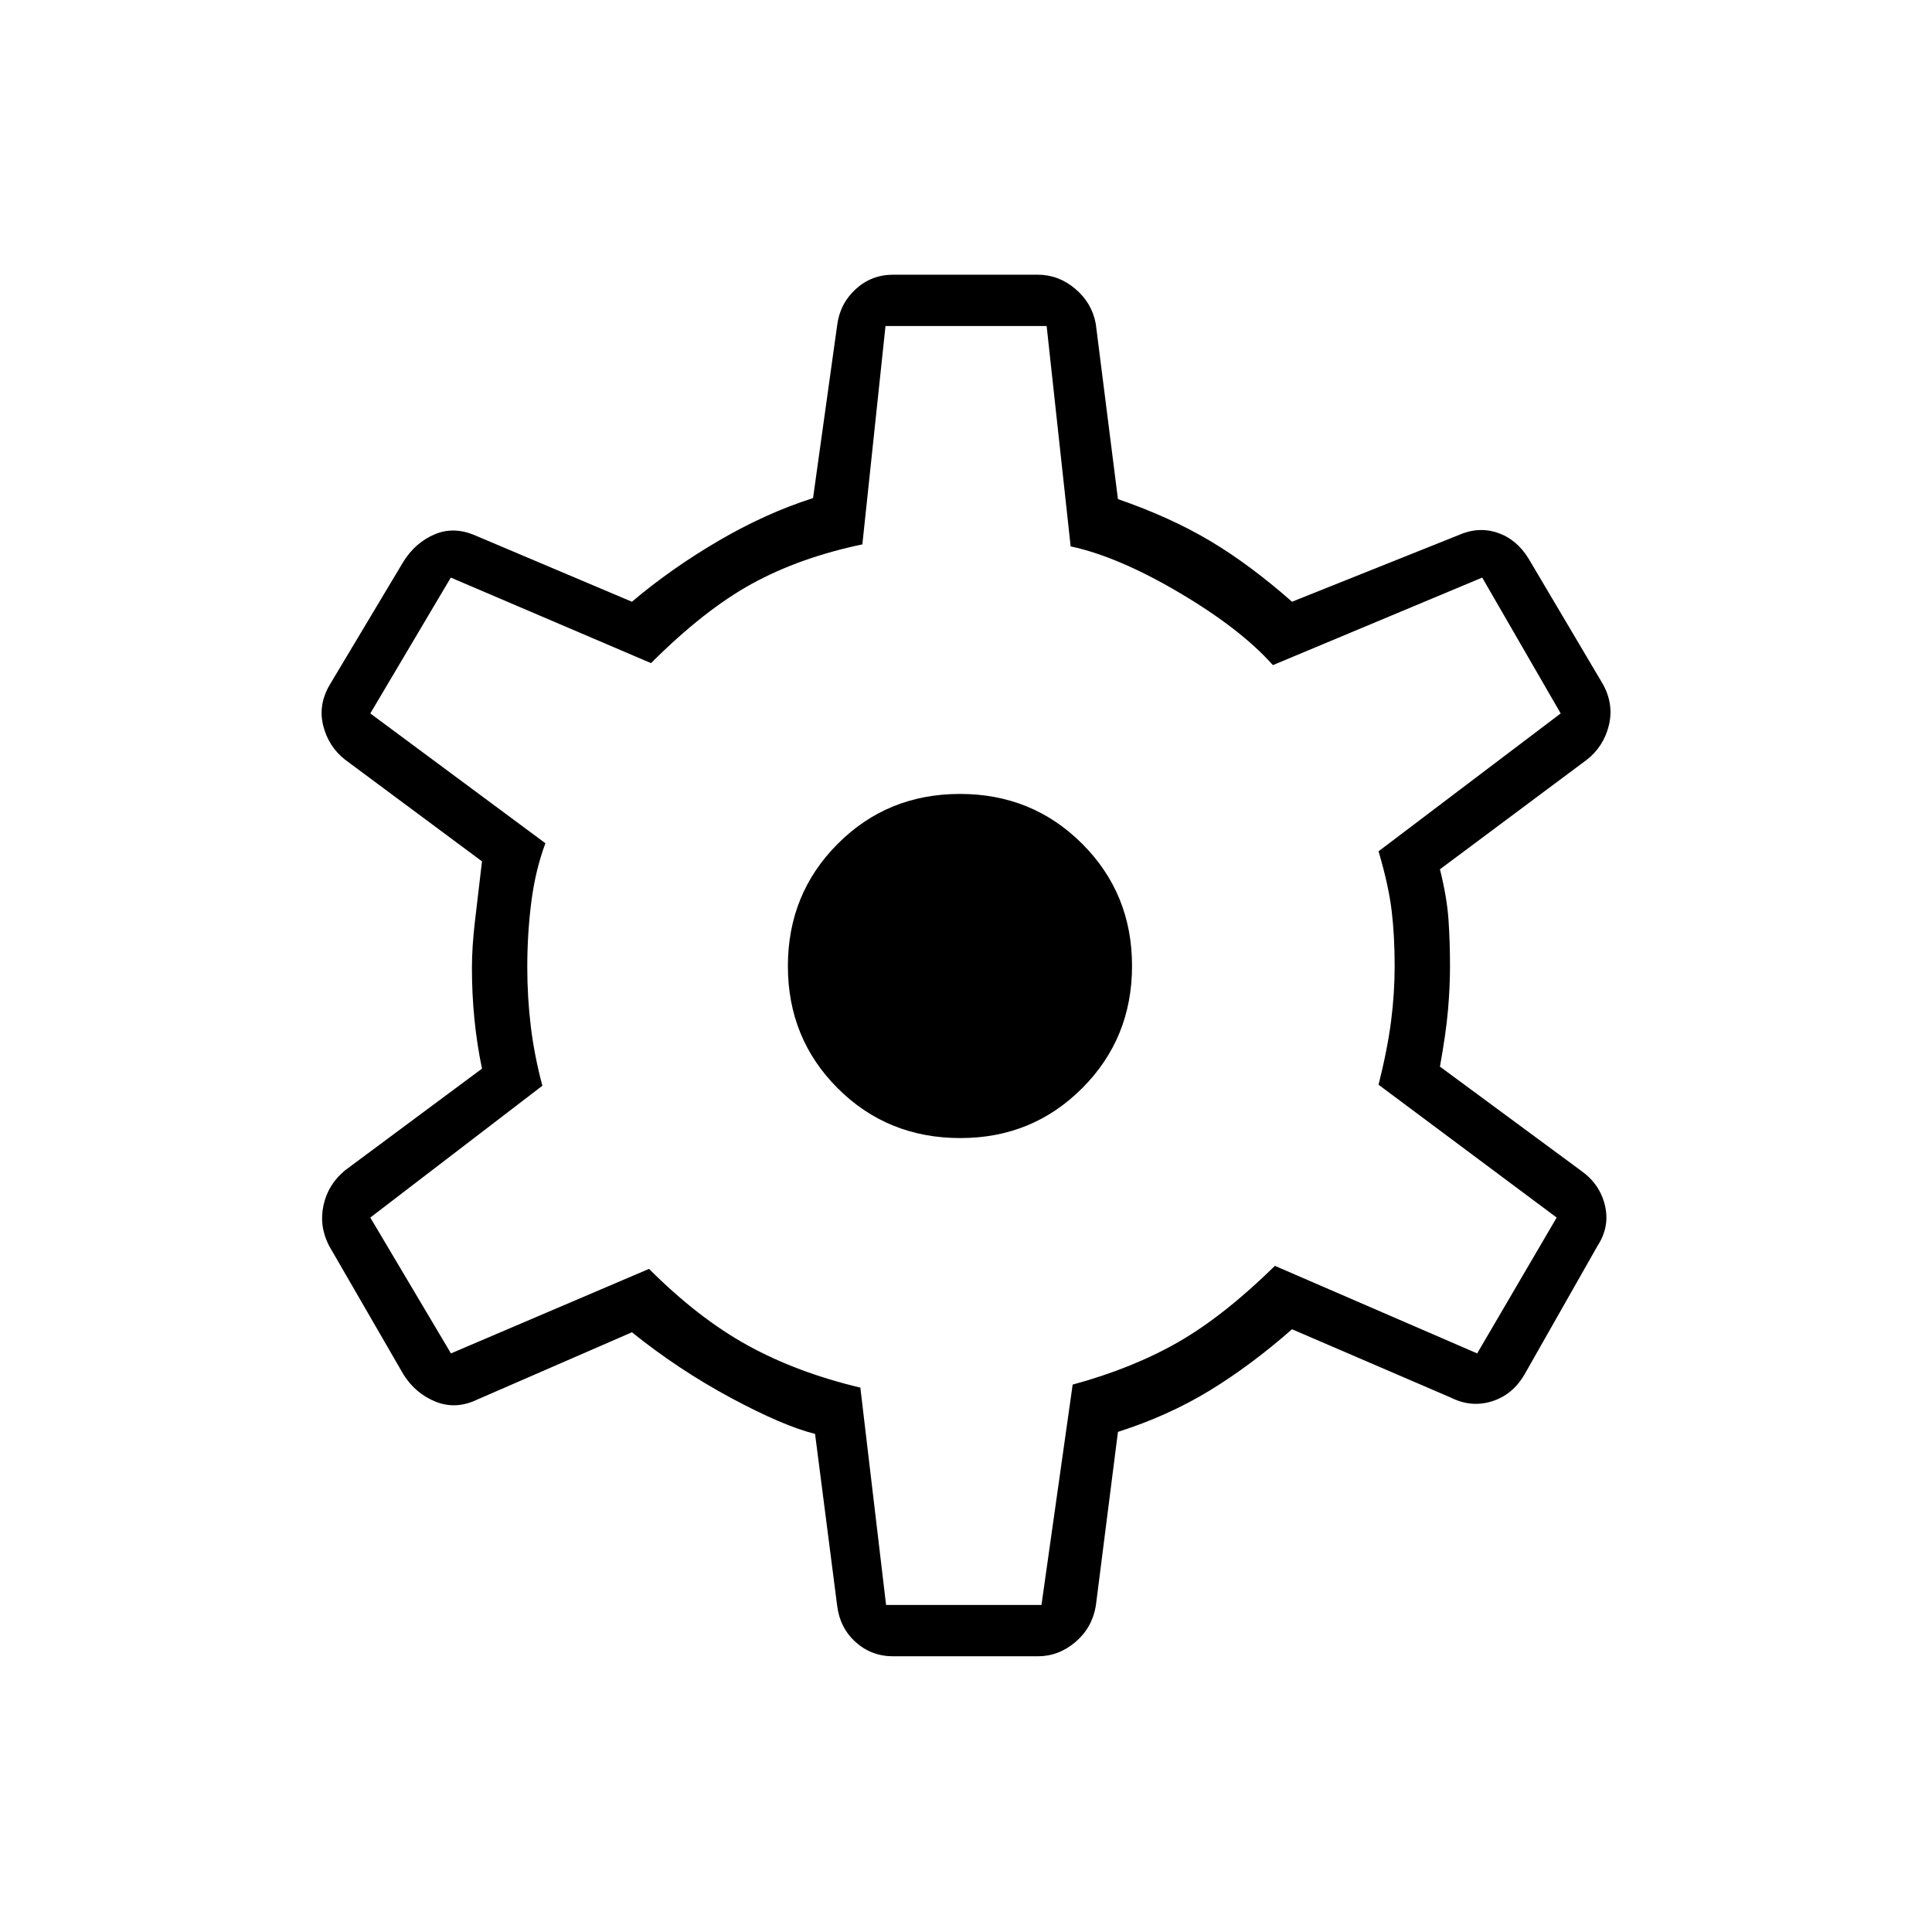
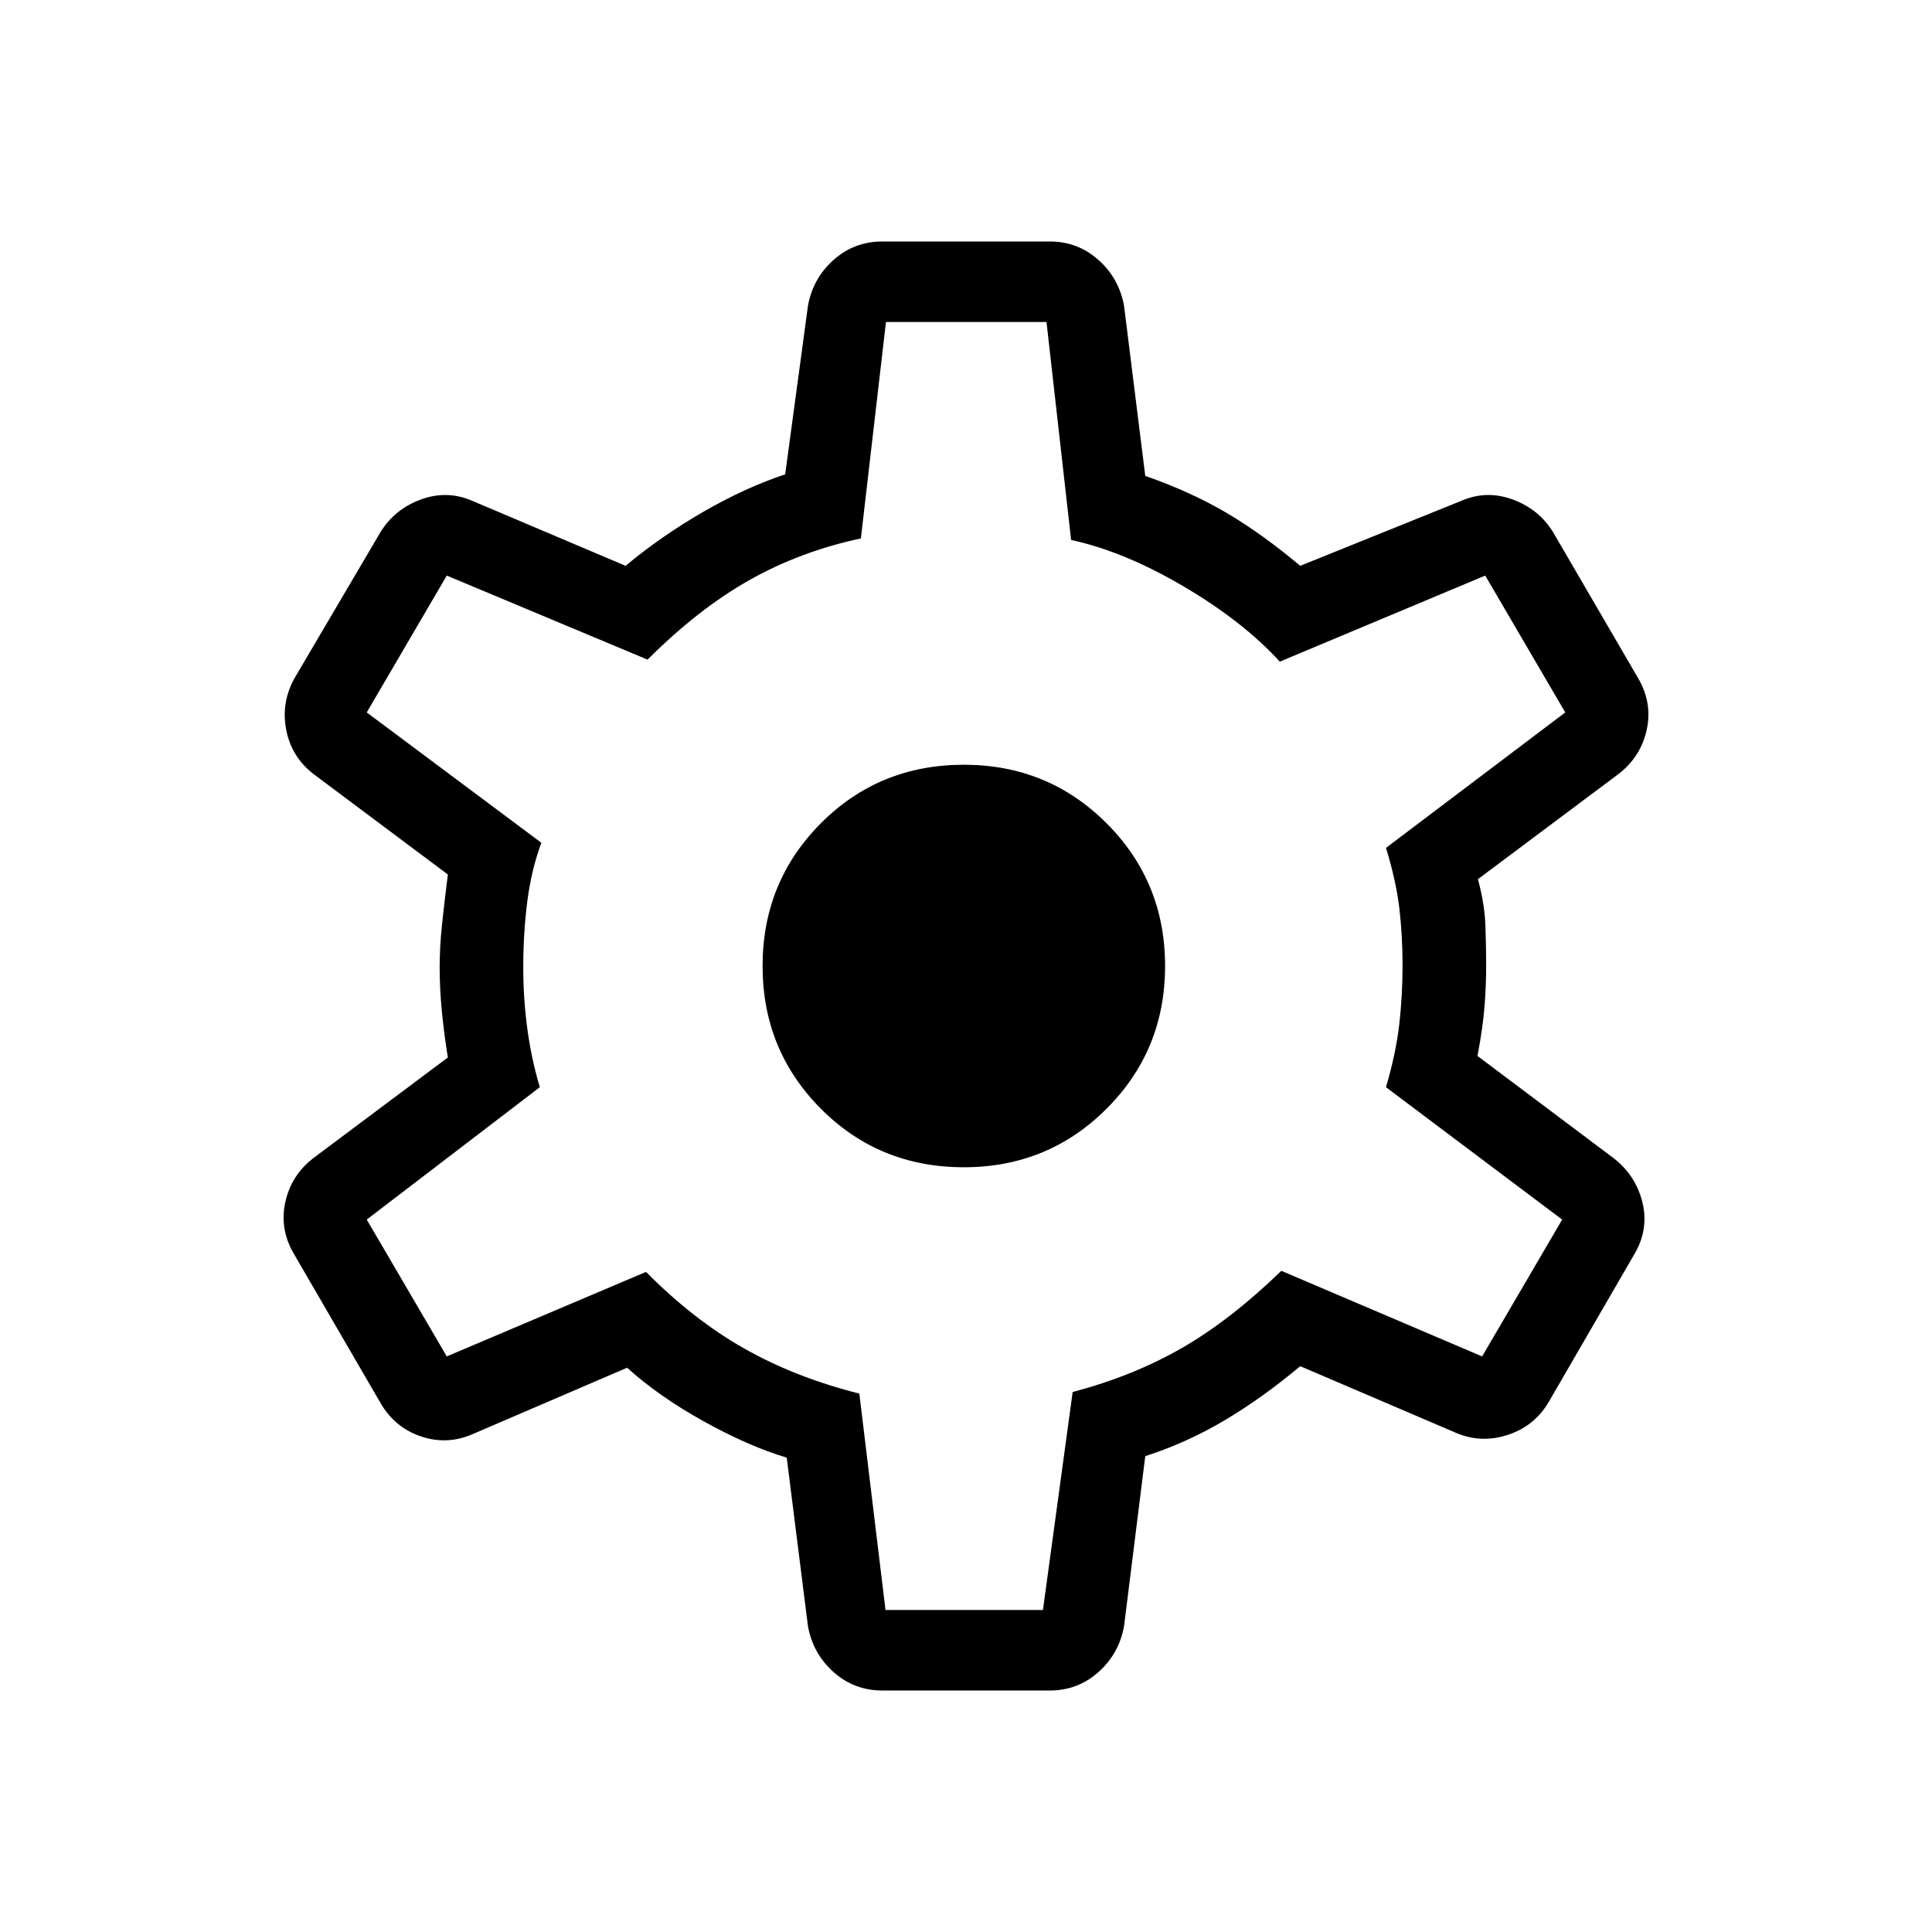
<svg xmlns="http://www.w3.org/2000/svg" height="24" viewBox="0 -960 960 960" width="24">
-   <path d="M443.833-137q-10.833 0-18.645-7.036Q417.375-151.071 416-162l-11-85.5q-16-4-42-18T314-298l-77 33.5q-10.5 5-20.5 1t-16-13.5l-37-64q-5-9.744-2.75-20.122T171.5-378.5l68-50.5q-2.5-11.975-3.75-24.487Q234.5-466 234.5-479q0-10.5 1.5-23.25l3.5-29.75-68-50.5q-8.333-6.538-10.917-17.019Q158-610 164-620l36.5-61q6-9.5 15.5-13.5t20 .5l78 33q19.5-16.5 43-30.25t47-21.25l12-86q1.375-10.643 9.188-17.821Q433-823.5 443.833-823.5h71.834q10.333 0 18.645 7.036 8.313 7.035 10.188 17.464l11 87q26 9 45.75 20.75T642-661l82.5-33q10-4.5 19.528-1.307 9.528 3.193 15.472 12.807l37 62.5q5.5 10 2.917 20.481-2.584 10.481-10.917 17.019l-73 54.445Q719-514 719.75-503t.75 23q0 10.5-1 21.925t-4 28.075l70.5 52q9 6.5 11.5 17t-3.707 20.085L757.5-277q-5.959 10.152-16.23 13.326Q731-260.5 721-265.5l-79-34q-20.5 18-41 30.5t-45.5 20.5l-11 86.5q-1.875 10.929-10.188 17.964Q526-137 515.667-137h-71.834Zm-3.545-25.5H517.5L533-272q29.5-8 52.25-21t48.25-38L734-287.5l39.5-67.5-88.5-66q4.5-18 6.25-31.84Q693-466.681 693-480q0-15-1.5-27.5T685-537l90.5-68.5-39-67.5-104 43.5q-16-18-46.5-36t-54-23L520.071-798H440l-11.5 108.5q-31 6.5-54.75 19.5t-50.25 39.5L224-673l-40 67.5 87 64.5q-5 13.5-7 29.25t-2 32.22q0 15.03 1.75 29.53 1.75 14.5 5.75 29.5L184-355l40.076 67.5 98.424-42q24.5 24.5 49 38t56 21l12.788 108Zm36.943-232q35.769 0 60.519-24.801 24.75-24.8 24.75-60.75 0-35.949-24.786-60.699Q512.929-565.5 477-565.5q-36 0-60.75 24.801-24.75 24.8-24.75 60.75 0 35.949 24.75 60.699t60.981 24.75Zm2.769-86Z" />
+   <path d="M438.385-120q-13.924 0-24.193-9.154-10.269-9.154-12.731-22.846l-10.538-83.692q-19.154-5.769-41.423-18.154-22.269-12.385-37.885-26.538L235-247.461q-12.692 5.615-25.769 1.23-13.077-4.384-20.154-16.615l-43.154-74.308q-7.077-12.231-4.154-25.538 2.923-13.308 13.923-21.847l66.846-50q-1.769-10.846-2.923-22.346-1.154-11.5-1.154-22.346 0-10.077 1.154-21.192t2.923-25.038l-66.846-50q-11-8.539-13.538-22.231-2.539-13.693 4.538-25.923l42.385-72.001q7.077-11.461 20.154-16.23 13.077-4.77 25.769.846l75.846 32.154q17.923-14.923 38.769-26.923 20.846-12 40.539-18.539L401.461-808q2.462-13.692 12.731-22.846T438.385-840h83.23q13.924 0 24.193 9.154 10.269 9.154 12.731 22.846l10.538 84.461q23 8.077 40.654 18.539 17.654 10.461 36.346 26.154L725.769-711q12.693-5.616 25.77-.846 13.077 4.769 20.154 16.23l42.384 72.77q7.077 12.231 4.154 25.538-2.923 13.308-13.923 21.847l-69.923 52.307q3.308 12.385 3.692 22.731.385 10.346.385 20.423 0 9.308-.769 19.654-.77 10.346-3.539 25.038l67.615 50.769q11 8.539 14.308 21.847 3.308 13.307-3.769 25.538l-42.615 73.539q-7.077 12.231-20.539 16.615-13.462 4.385-26.154-1.231l-76.923-32.923q-18.692 15.693-37.615 26.923-18.923 11.231-39.385 17.77L558.539-152q-2.462 13.692-12.731 22.846T521.615-120h-83.23ZM440-160h78.231L533-268.308q30.231-8 54.423-21.961 24.192-13.962 49.269-38.269L736.462-286l39.769-68-87.539-65.769q5-17.077 6.616-31.423 1.615-14.346 1.615-28.808 0-15.231-1.615-28.808-1.616-13.577-6.616-29.884L777.769-606 738-674l-102.077 42.769q-18.154-19.923-47.731-37.346t-55.961-23.115L520-800h-79.769l-12.462 107.538q-30.231 6.462-55.577 20.808-25.346 14.346-50.423 39.423L222-674l-39.769 68L269-541.231q-5 13.462-7 29.231-2 15.769-2 32.769Q260-464 262-449q2 15 6.231 29.231l-86 65.769L222-286l99-42q23.538 23.769 48.885 38.115 25.346 14.347 57.115 22.347L440-160Zm38.923-220q41.846 0 70.923-29.077 29.077-29.077 29.077-70.923 0-41.846-29.077-70.923Q520.769-580 478.923-580q-42.077 0-71.039 29.077-28.961 29.077-28.961 70.923 0 41.846 28.961 70.923Q436.846-380 478.923-380ZM480-480Z" />
</svg>
